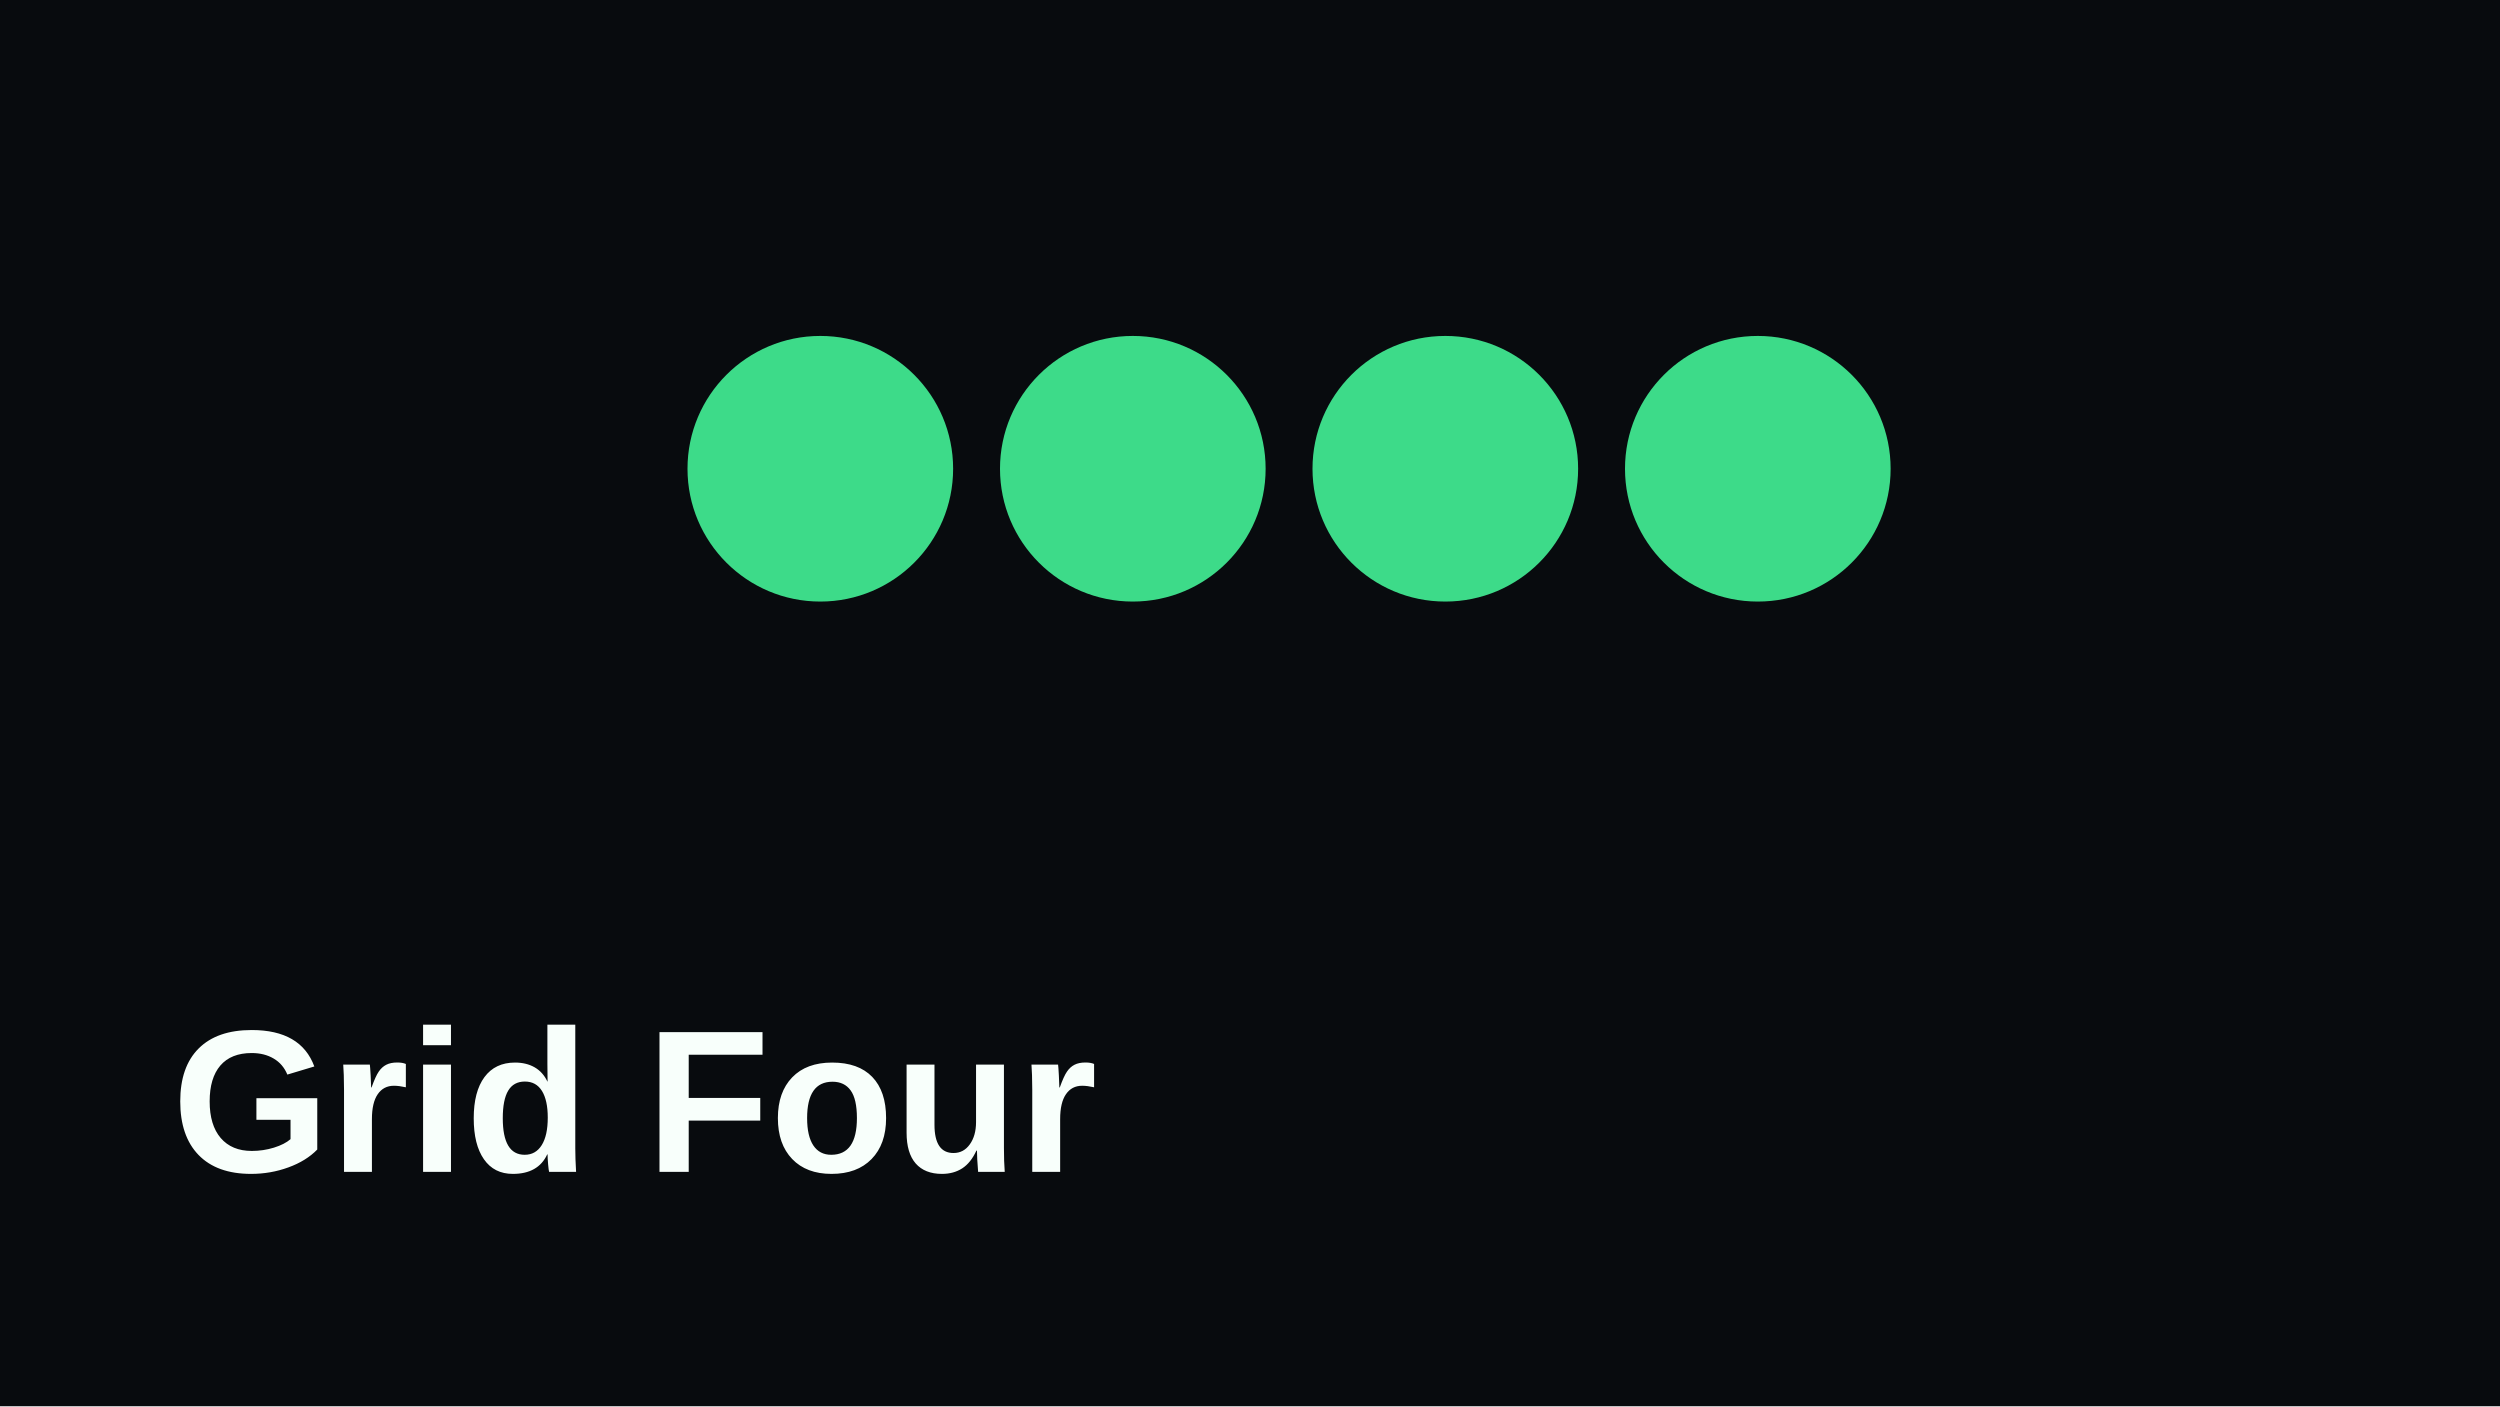
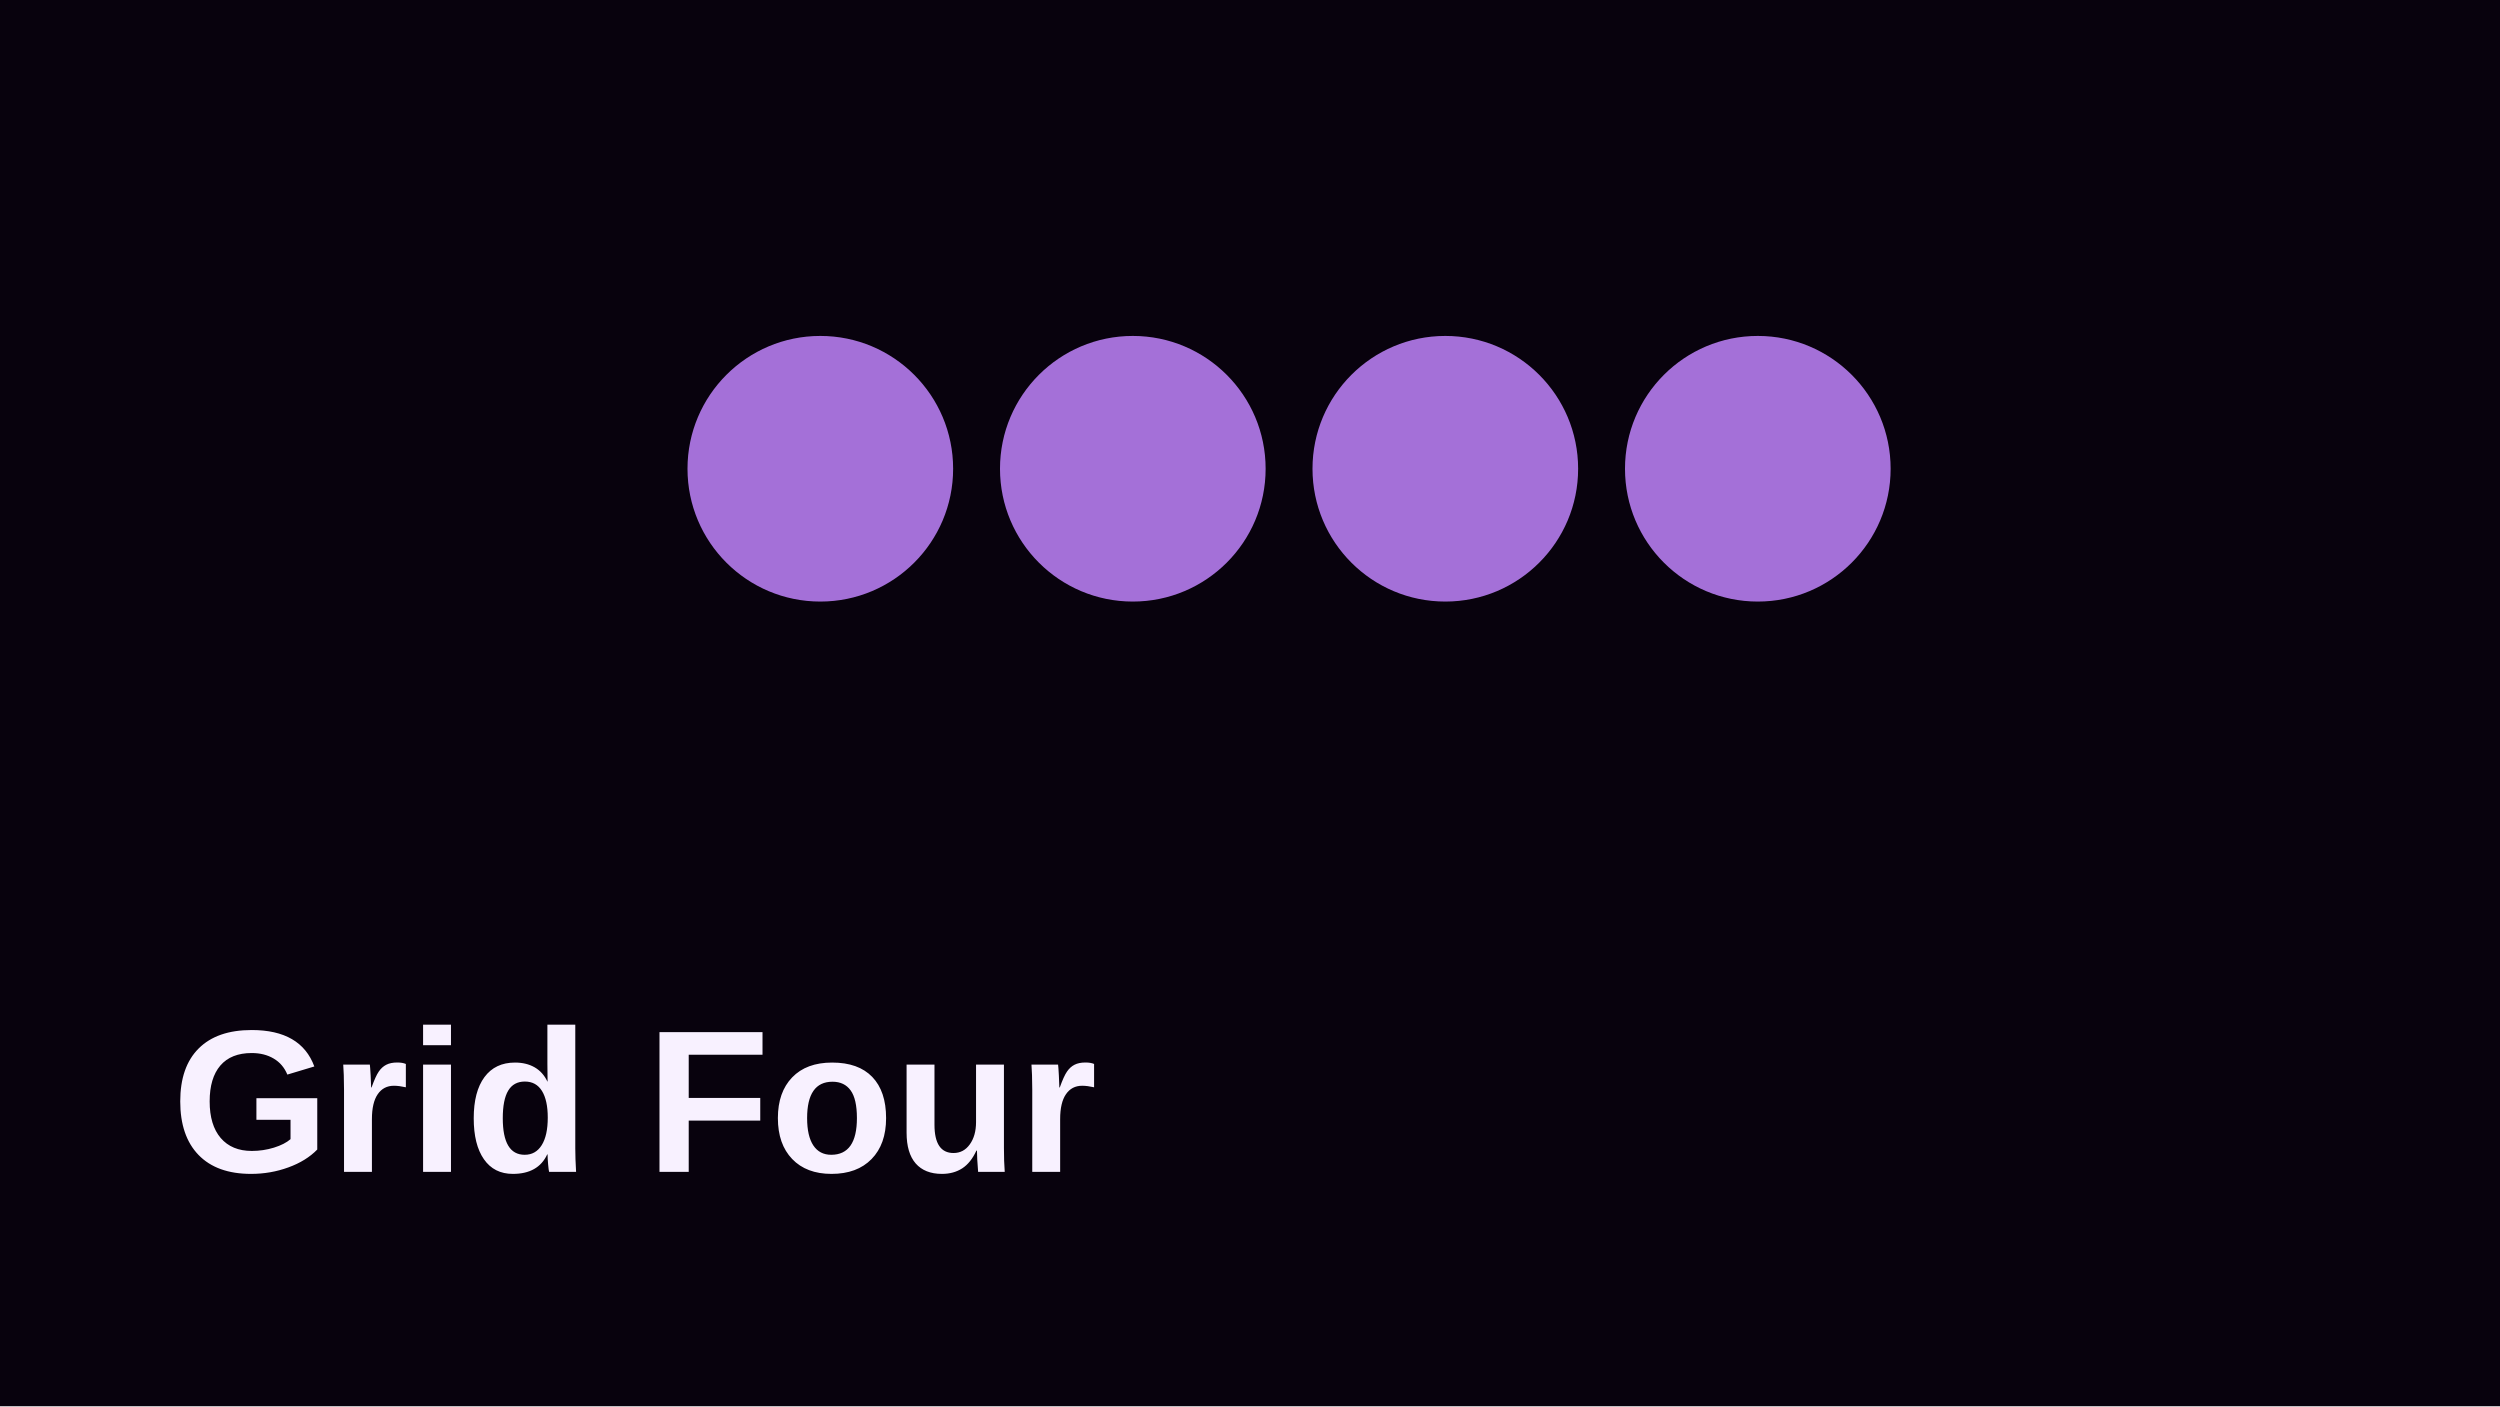
<svg xmlns="http://www.w3.org/2000/svg" viewBox="0 0 640 360">
-   <rect width="640" height="360" fill="#080b0e" />
-   <g fill="#46ff9f" opacity=".85">
+   <rect width="640" height="360" fill="#08020d" />
+   <g fill="#c084fc" opacity=".85">
    <circle cx="210" cy="120" r="34" />
    <circle cx="290" cy="120" r="34" />
    <circle cx="370" cy="120" r="34" />
    <circle cx="450" cy="120" r="34" />
  </g>
-   <text x="44" y="300" fill="#f8fffb" font-family="Arial" font-size="52" font-weight="800">Grid Four</text>
+   <text x="44" y="300" fill="#f8f1ff" font-family="Arial" font-size="52" font-weight="800">Grid Four</text>
</svg>
